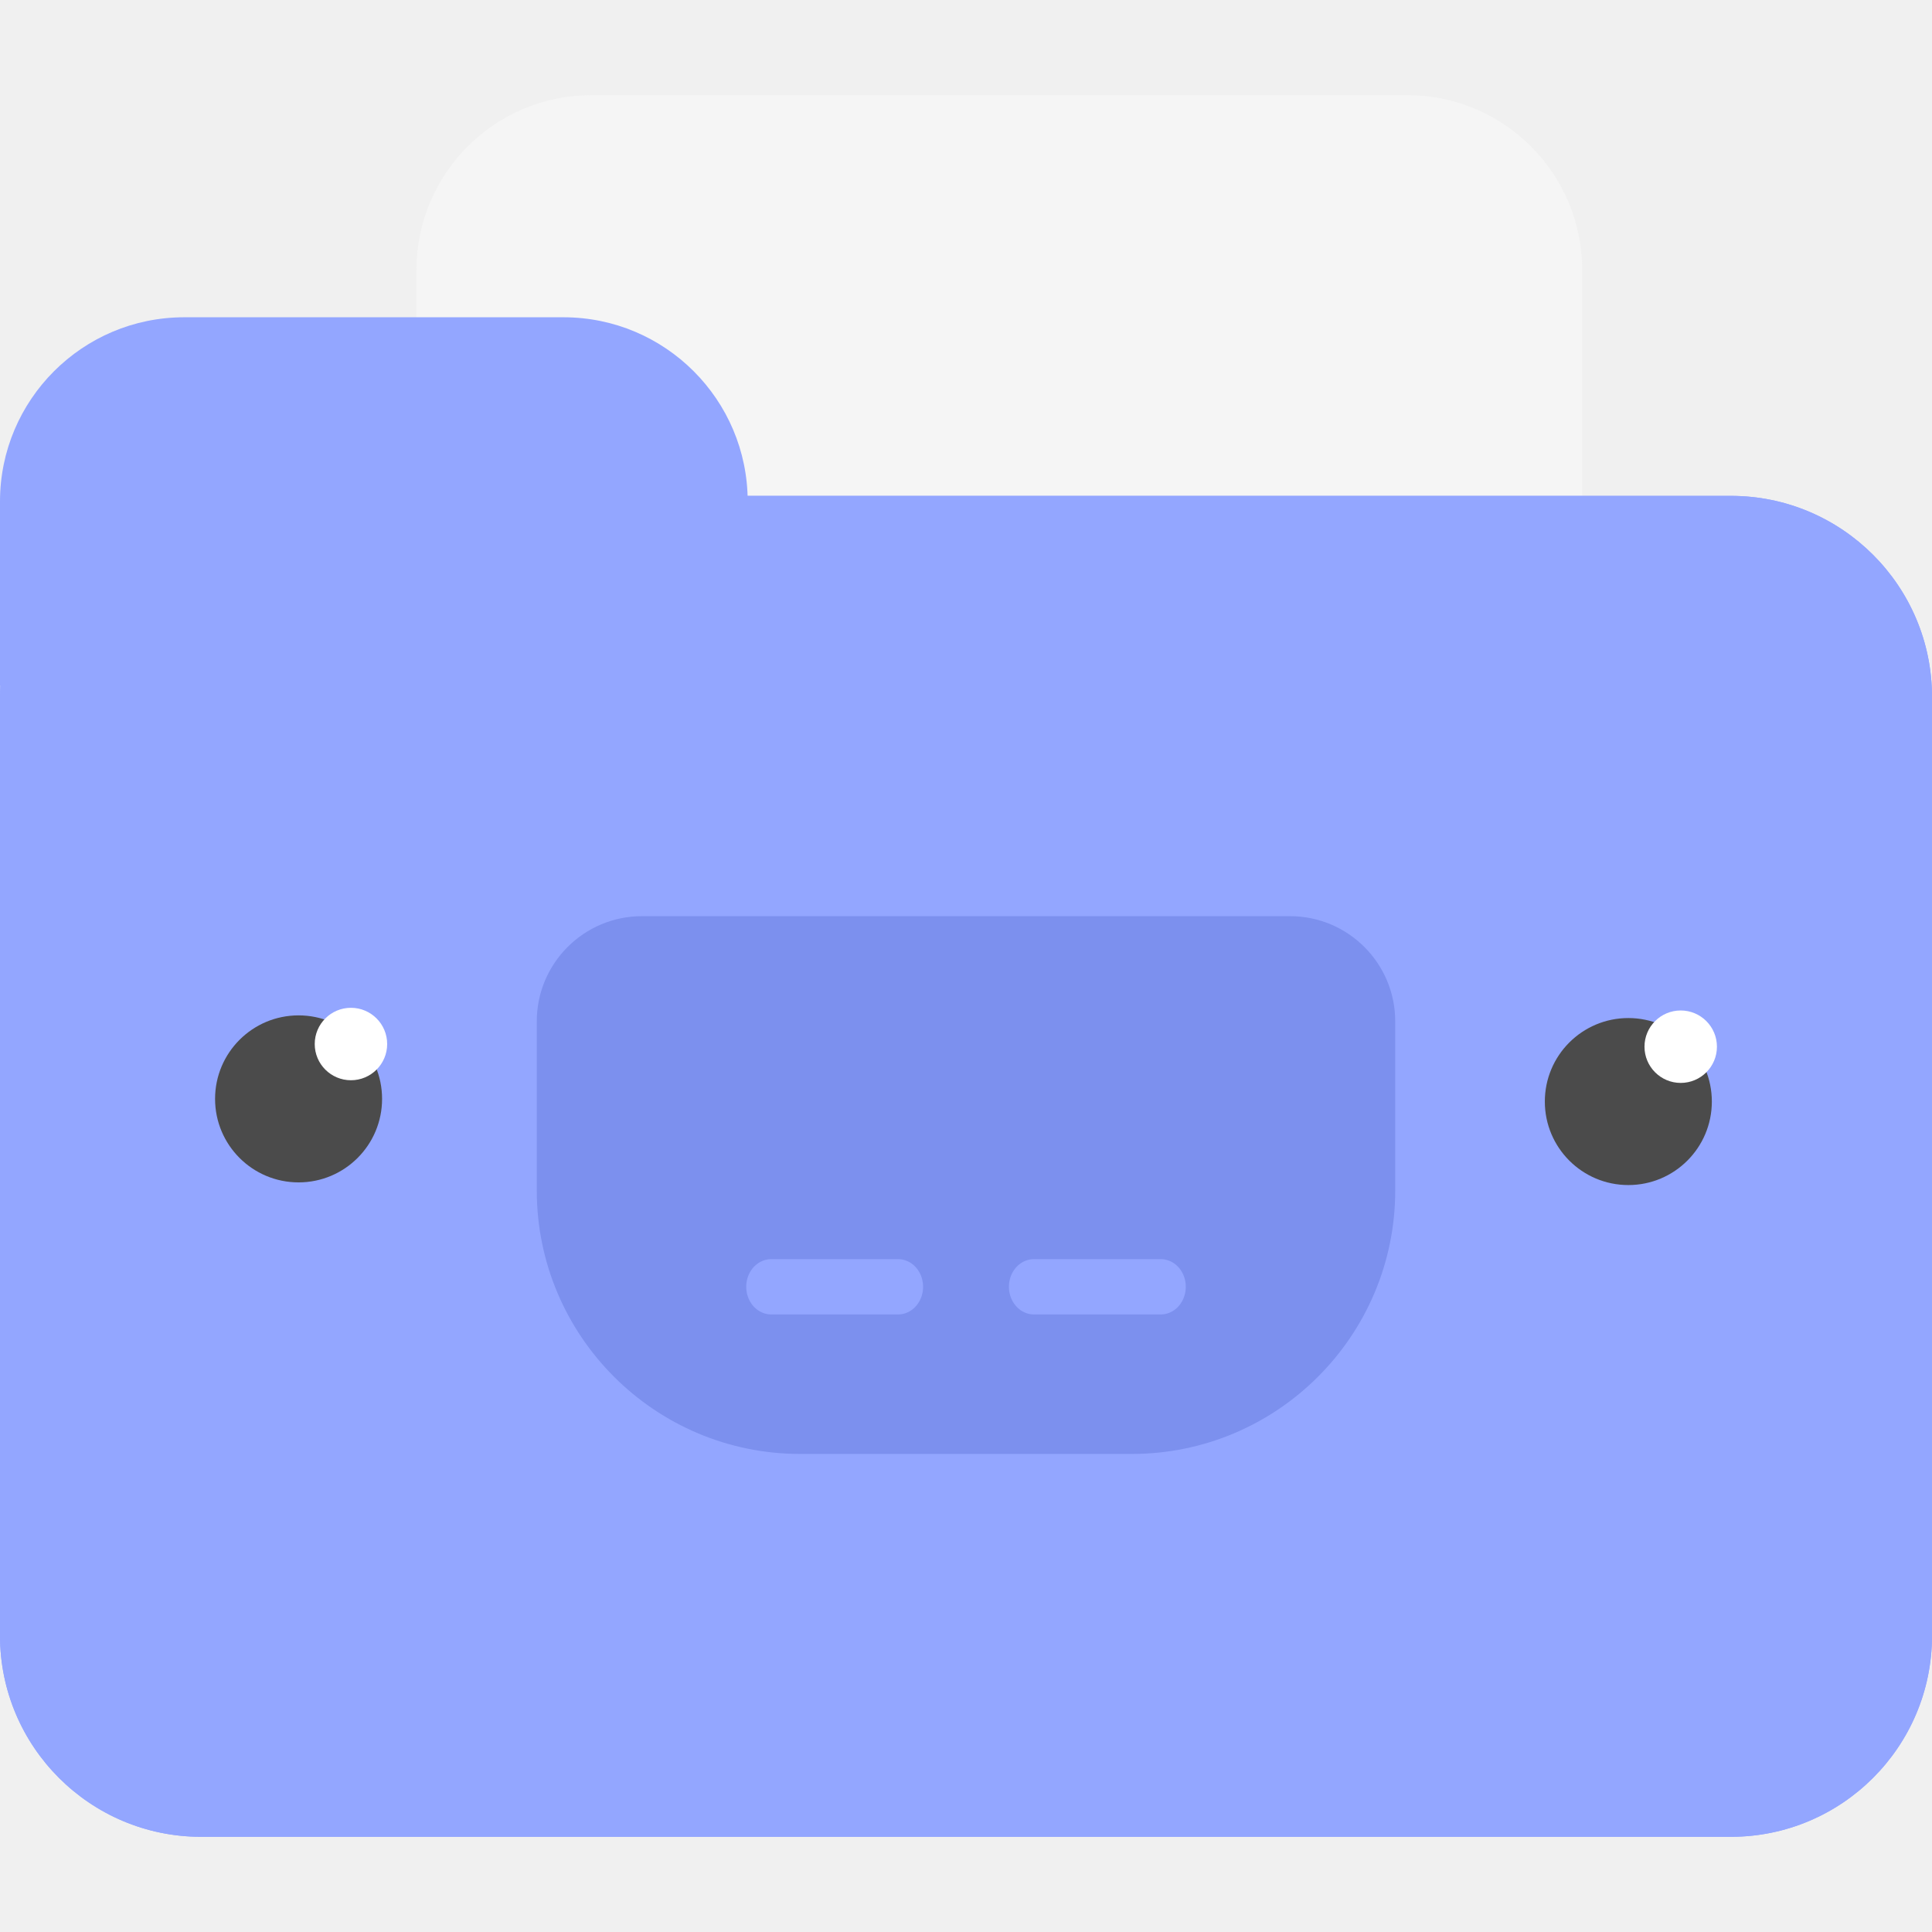
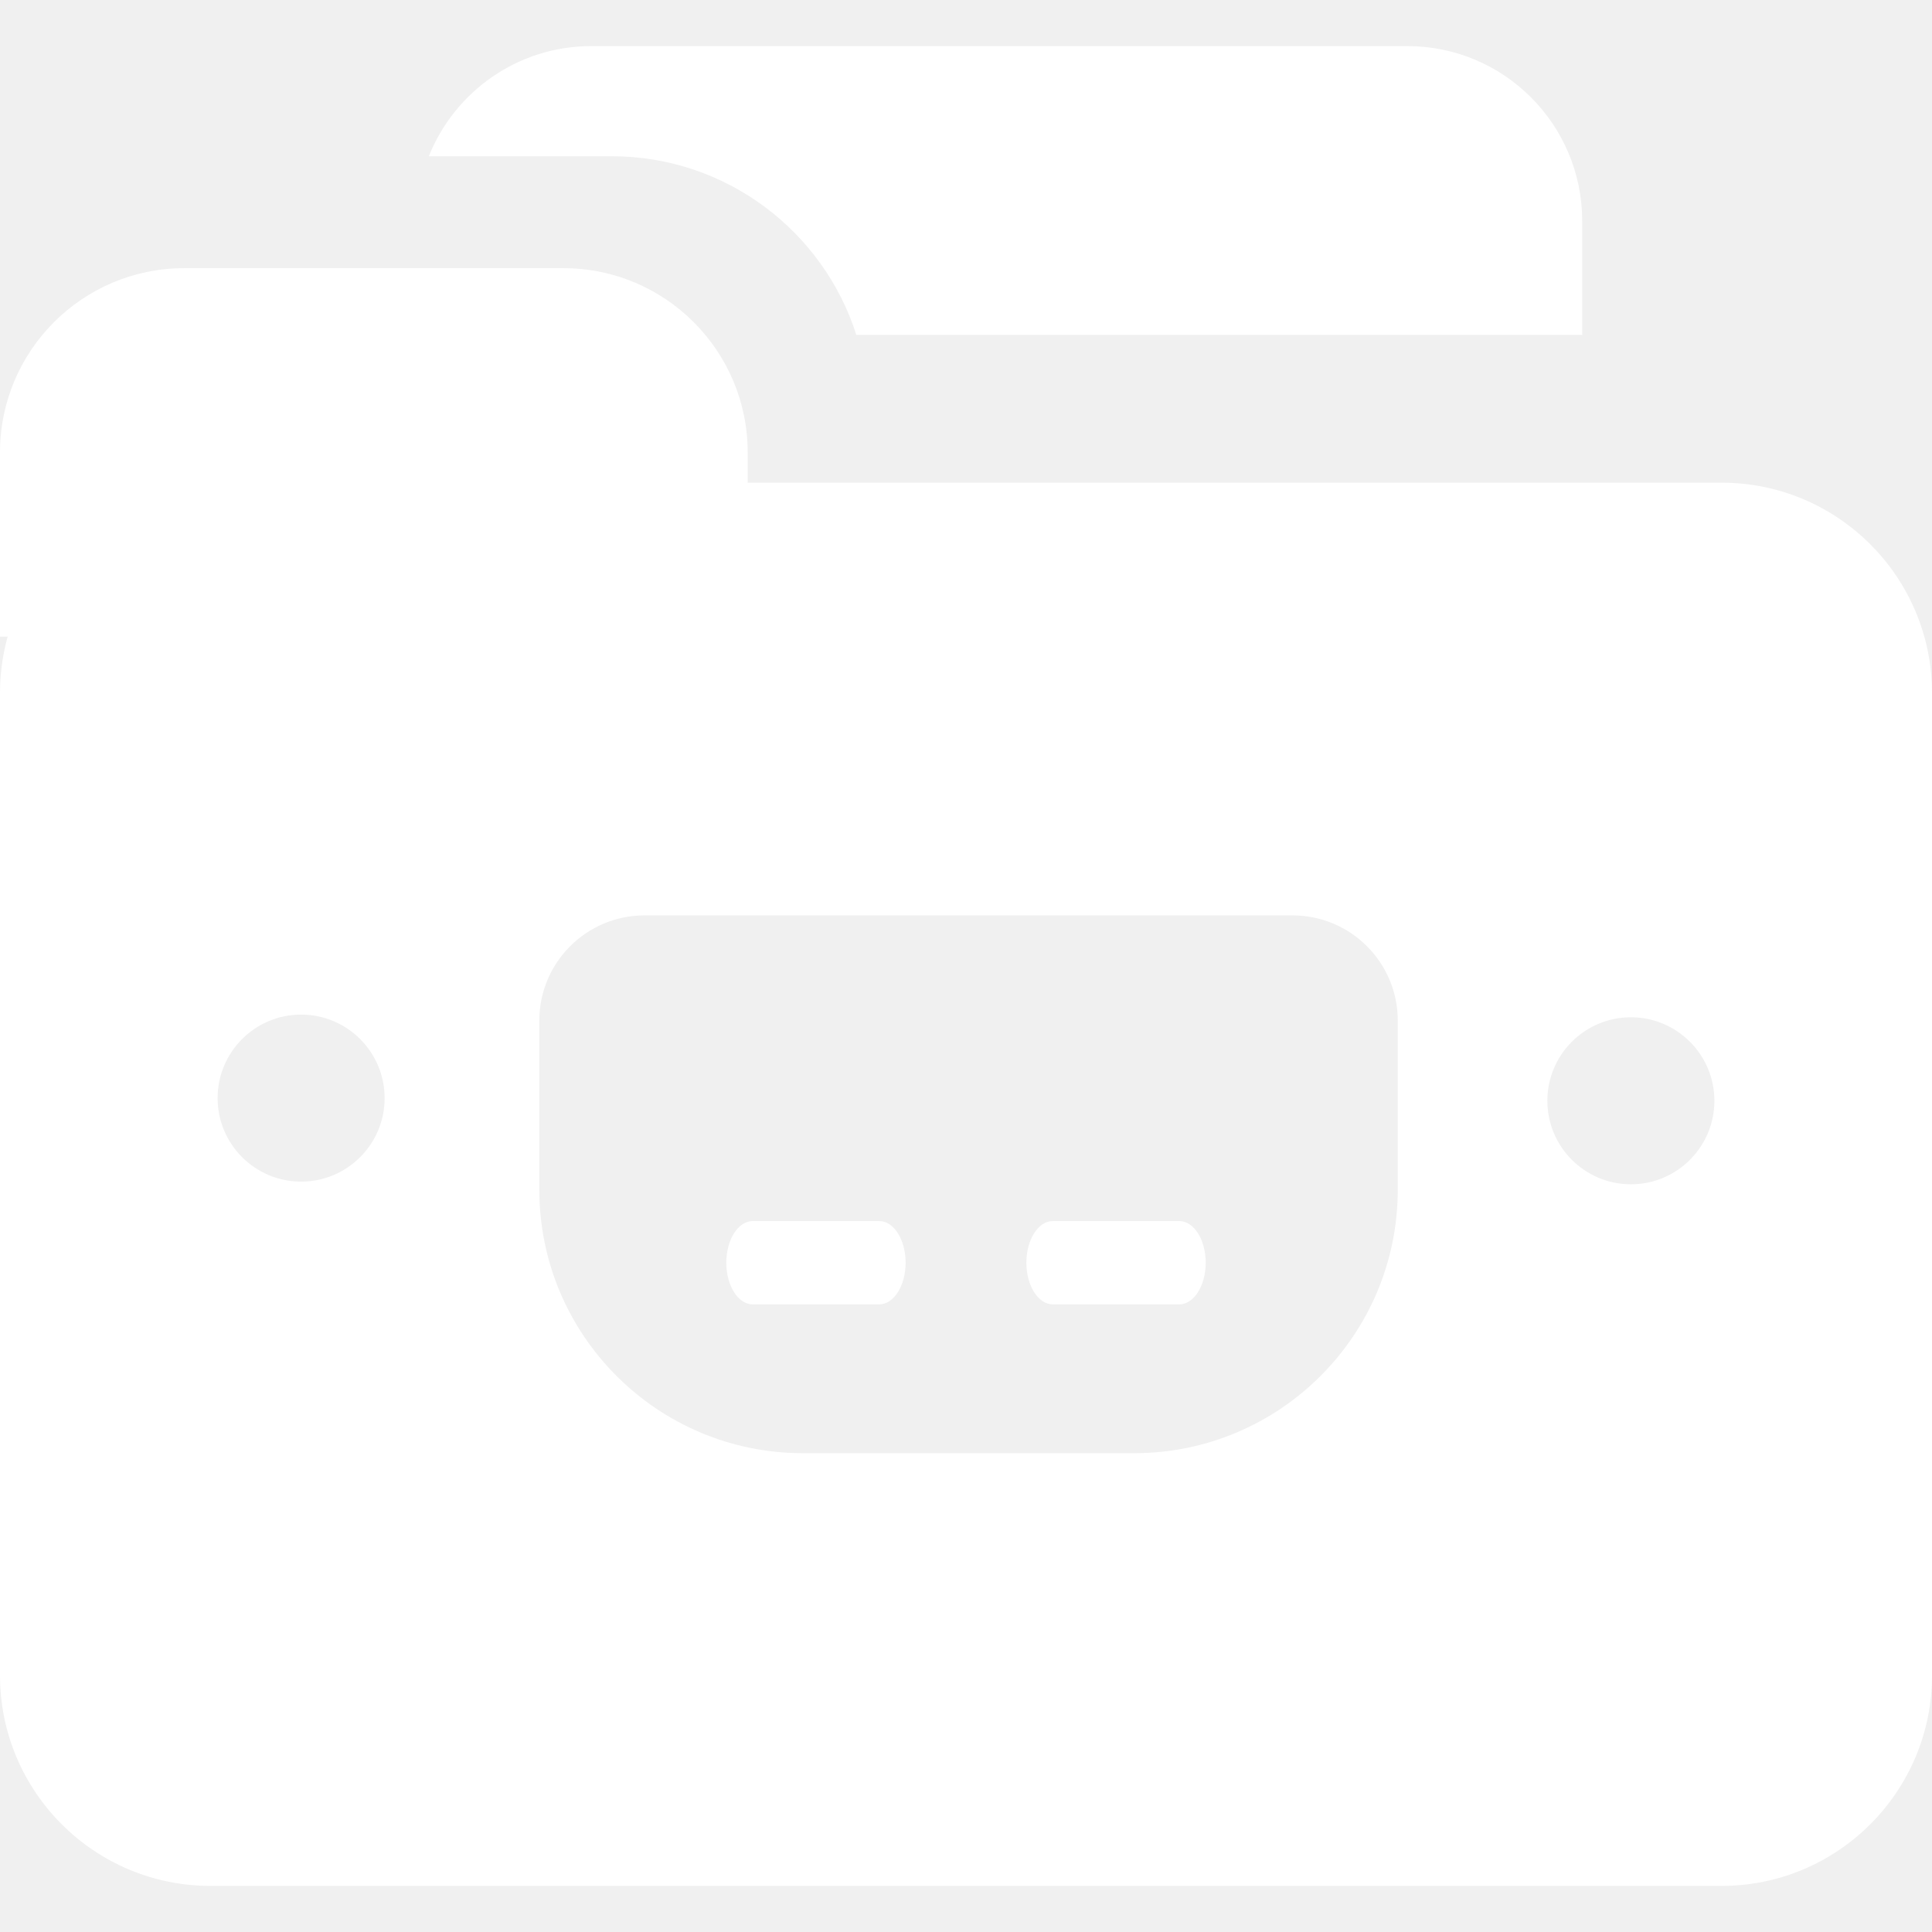
- <svg xmlns="http://www.w3.org/2000/svg" width="100%" height="100%" viewBox="0 0 1280 1280" version="1.1" xml:space="preserve" style="fill-rule:evenodd;clip-rule:evenodd;stroke-linecap:round;stroke-linejoin:round;stroke-miterlimit:1.5;">
-   <g id="Layer1" transform="matrix(1.27806,0,0,1.27806,-104.834,263.207)">
-     <g transform="matrix(0.868524,0,0,0.880916,32.5621,-212.154)">
-       <path d="M1001.3,165.965C1001.3,109.173 954.536,63.065 896.934,63.065L409.884,63.065C352.282,63.065 305.517,109.173 305.517,165.965L305.517,893.061C305.517,949.853 352.282,995.961 409.884,995.961L896.934,995.961C954.536,995.961 1001.3,949.853 1001.3,893.061L1001.3,165.965Z" style="fill:rgb(245,245,245);" />
-     </g>
-     <g transform="matrix(1.02186,0,0,0.824581,37.6881,-86.8929)">
-       <path d="M1023.49,293.811C1023.49,224.021 977.769,167.361 921.452,167.361L145.428,167.361C89.112,167.361 43.39,224.021 43.39,293.811L43.39,883.913C43.39,953.703 89.112,1010.36 145.428,1010.36L921.452,1010.36C977.769,1010.36 1023.49,953.703 1023.49,883.913L1023.49,293.811Z" style="fill:rgb(147,166,255);" />
-     </g>
-     <g transform="matrix(1.02186,0,0,0.824581,37.6881,-86.8929)">
-       <path d="M1023.49,293.811C1023.49,224.021 977.769,167.361 921.452,167.361L145.428,167.361C89.112,167.361 43.39,224.021 43.39,293.811L43.39,883.913C43.39,953.703 89.112,1010.36 145.428,1010.36L921.452,1010.36C977.769,1010.36 1023.49,953.703 1023.49,883.913L1023.49,293.811Z" style="fill:rgb(147,166,255);" />
-     </g>
-     <g transform="matrix(0.785319,0,0,0.90717,82.0262,-269.361)">
-       <path d="M493.543,356.472C493.543,298.375 439.056,251.207 371.944,251.207L121.599,251.207C54.487,251.207 0,298.375 0,356.472L0,461.738L432.743,461.738C466.299,461.738 493.543,438.154 493.543,409.105L493.543,356.472Z" style="fill:rgb(147,166,255);" />
-     </g>
-     <g transform="matrix(3.49175,0,0,3.49175,-7.99313,-620.702)">
-       <circle cx="267.523" cy="282.319" r="12.397" style="fill:rgb(75,75,75);" />
-     </g>
-     <g transform="matrix(3.49175,0,0,3.49175,-618.321,-661.486)">
-       <circle cx="450.09" cy="285.855" r="5.377" style="fill:white;" />
-     </g>
-     <g transform="matrix(3.49175,0,0,3.49175,-697.321,-622.087)">
-       <circle cx="267.523" cy="282.319" r="12.397" style="fill:rgb(75,75,75);" />
-     </g>
-     <g transform="matrix(3.49175,0,0,3.49175,-1307.65,-662.871)">
-       <circle cx="450.09" cy="285.855" r="5.377" style="fill:white;" />
-     </g>
-     <g transform="matrix(3.49175,0,0,3.49175,-601.546,-716.802)">
-       <path d="M402.902,297.937C402.902,289.317 395.904,282.319 387.285,282.319L291.075,282.319C282.456,282.319 275.458,289.317 275.458,297.937L275.458,323.036C275.458,344.628 292.988,362.158 314.58,362.158L363.78,362.158C385.372,362.158 402.902,344.628 402.902,323.036L402.902,297.937Z" style="fill:rgb(124,144,238);" />
-     </g>
-     <g transform="matrix(3.15736,0,0,3.49175,-466.187,-715.154)">
-       <path d="M300.252,336.868L321.08,336.868" style="fill:none;stroke:rgb(147,166,255);stroke-width:8.21px;" />
-     </g>
-     <g transform="matrix(3.15736,0,0,3.49175,-330.009,-715.154)">
-       <path d="M300.252,336.868L321.08,336.868" style="fill:none;stroke:rgb(147,166,255);stroke-width:8.21px;" />
+ <svg xmlns="http://www.w3.org/2000/svg" width="100%" height="100%" viewBox="0 0 1280 1280" version="1.1" xml:space="preserve" style="fill-rule:evenodd;clip-rule:evenodd;stroke-linejoin:round;stroke-miterlimit:2;">
+   <g transform="matrix(1.27806,0,0,1.27806,-104.834,293.748)">
+     <g id="Layer1">
+       <g transform="matrix(0.782438,0,0,0.782438,82.0262,-255.288)">
+         <path d="M1048.25,254.374L567.343,254.374C545.442,185.779 481.148,136.047 405.33,136.047L284.115,136.047C301.171,93.302 342.964,63.065 391.763,63.065L932.399,63.065C996.338,63.065 1048.25,114.976 1048.25,178.916L1048.25,254.374Z" style="fill:white;" />
+       </g>
+       <g transform="matrix(0.782438,0,0,0.782438,82.0262,-205.943)">
+         <path d="M1280,428.692L1280,1079.47C1280,1156.43 1217.51,1218.92 1140.55,1218.92L139.452,1218.92C62.486,1218.92 0,1156.43 0,1079.47L0,428.692C0,351.726 62.486,289.24 139.452,289.24L1140.55,289.24C1217.51,289.24 1280,351.726 1280,428.692ZM1080.5,643.429C1049.96,643.429 1025.17,668.22 1025.17,698.754C1025.17,729.289 1049.96,754.079 1080.5,754.079C1111.03,754.079 1135.83,729.289 1135.83,698.754C1135.83,668.22 1111.03,643.429 1080.5,643.429ZM926.055,645.627C926.055,607.162 894.826,575.933 856.361,575.933L427.008,575.933C388.543,575.933 357.314,607.162 357.314,645.627L357.314,757.638C357.314,853.996 435.544,932.226 531.902,932.226L751.467,932.226C847.825,932.226 926.055,853.996 926.055,757.638L926.055,645.627ZM199.5,641.659C168.966,641.659 144.175,666.449 144.175,696.984C144.175,727.519 168.966,752.309 199.5,752.309C230.035,752.309 254.825,727.519 254.825,696.984C254.825,666.449 230.035,641.659 199.5,641.659Z" style="fill:white;" />
+       </g>
+       <g transform="matrix(0.785319,0,0,0.90717,82.0262,-318.706)">
+         <path d="M493.543,356.472C493.543,298.375 439.056,251.207 371.944,251.207L121.599,251.207C54.487,251.207 0,298.375 0,356.472L0,461.738L432.743,461.738C466.299,461.738 493.543,438.154 493.543,409.105L493.543,356.472Z" style="fill:white;" />
+       </g>
+       <g transform="matrix(0.782438,0,0,1.23309,91.7162,-626.642)">
+         <path d="M786.428,852.632C786.428,862.297 778.581,870.144 768.916,870.144L685.127,870.144C675.462,870.144 667.616,862.297 667.616,852.632C667.616,842.967 675.462,835.12 685.127,835.12L768.916,835.12C778.581,835.12 786.428,842.967 786.428,852.632Z" style="fill:white;" />
+       </g>
+       <g transform="matrix(0.782438,0,0,1.23309,72.3583,-626.642)">
+         <path d="M612.356,852.632C612.356,862.297 604.509,870.144 594.844,870.144L511.056,870.144C501.391,870.144 493.544,862.297 493.544,852.632C493.544,842.967 501.391,835.12 511.056,835.12L594.844,835.12C604.509,835.12 612.356,842.967 612.356,852.632Z" style="fill:white;" />
+       </g>
    </g>
  </g>
</svg>
